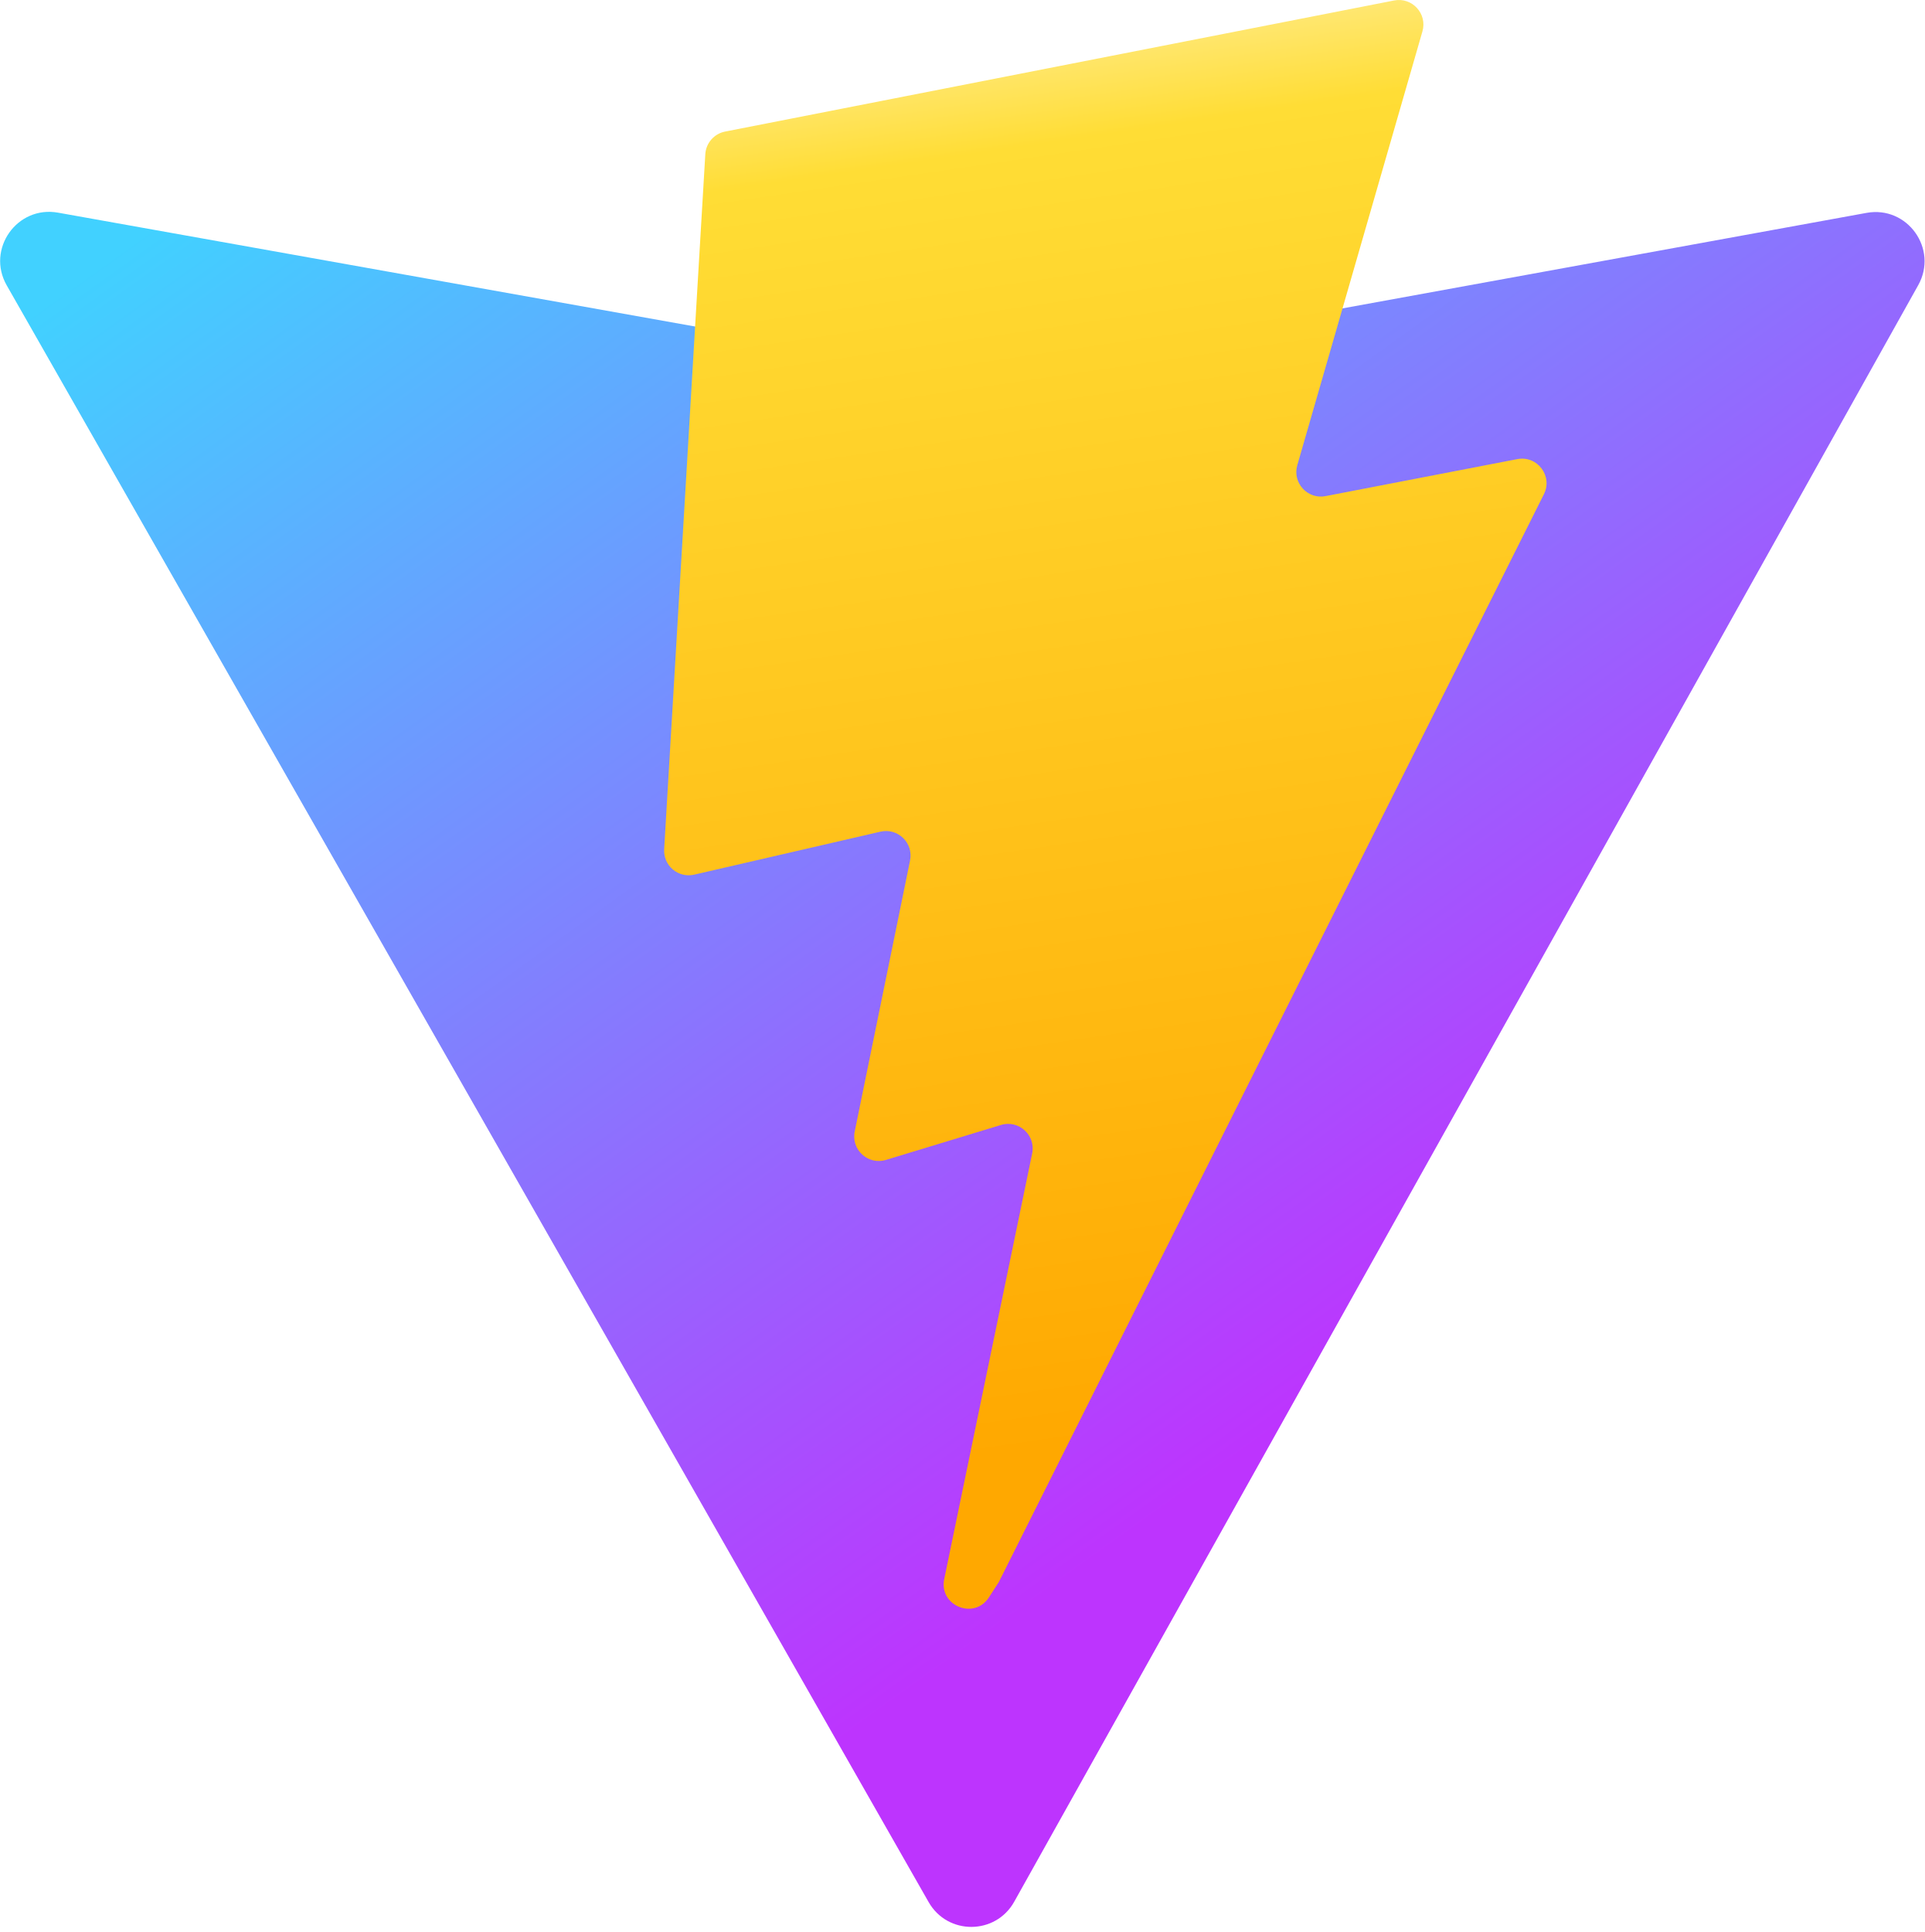
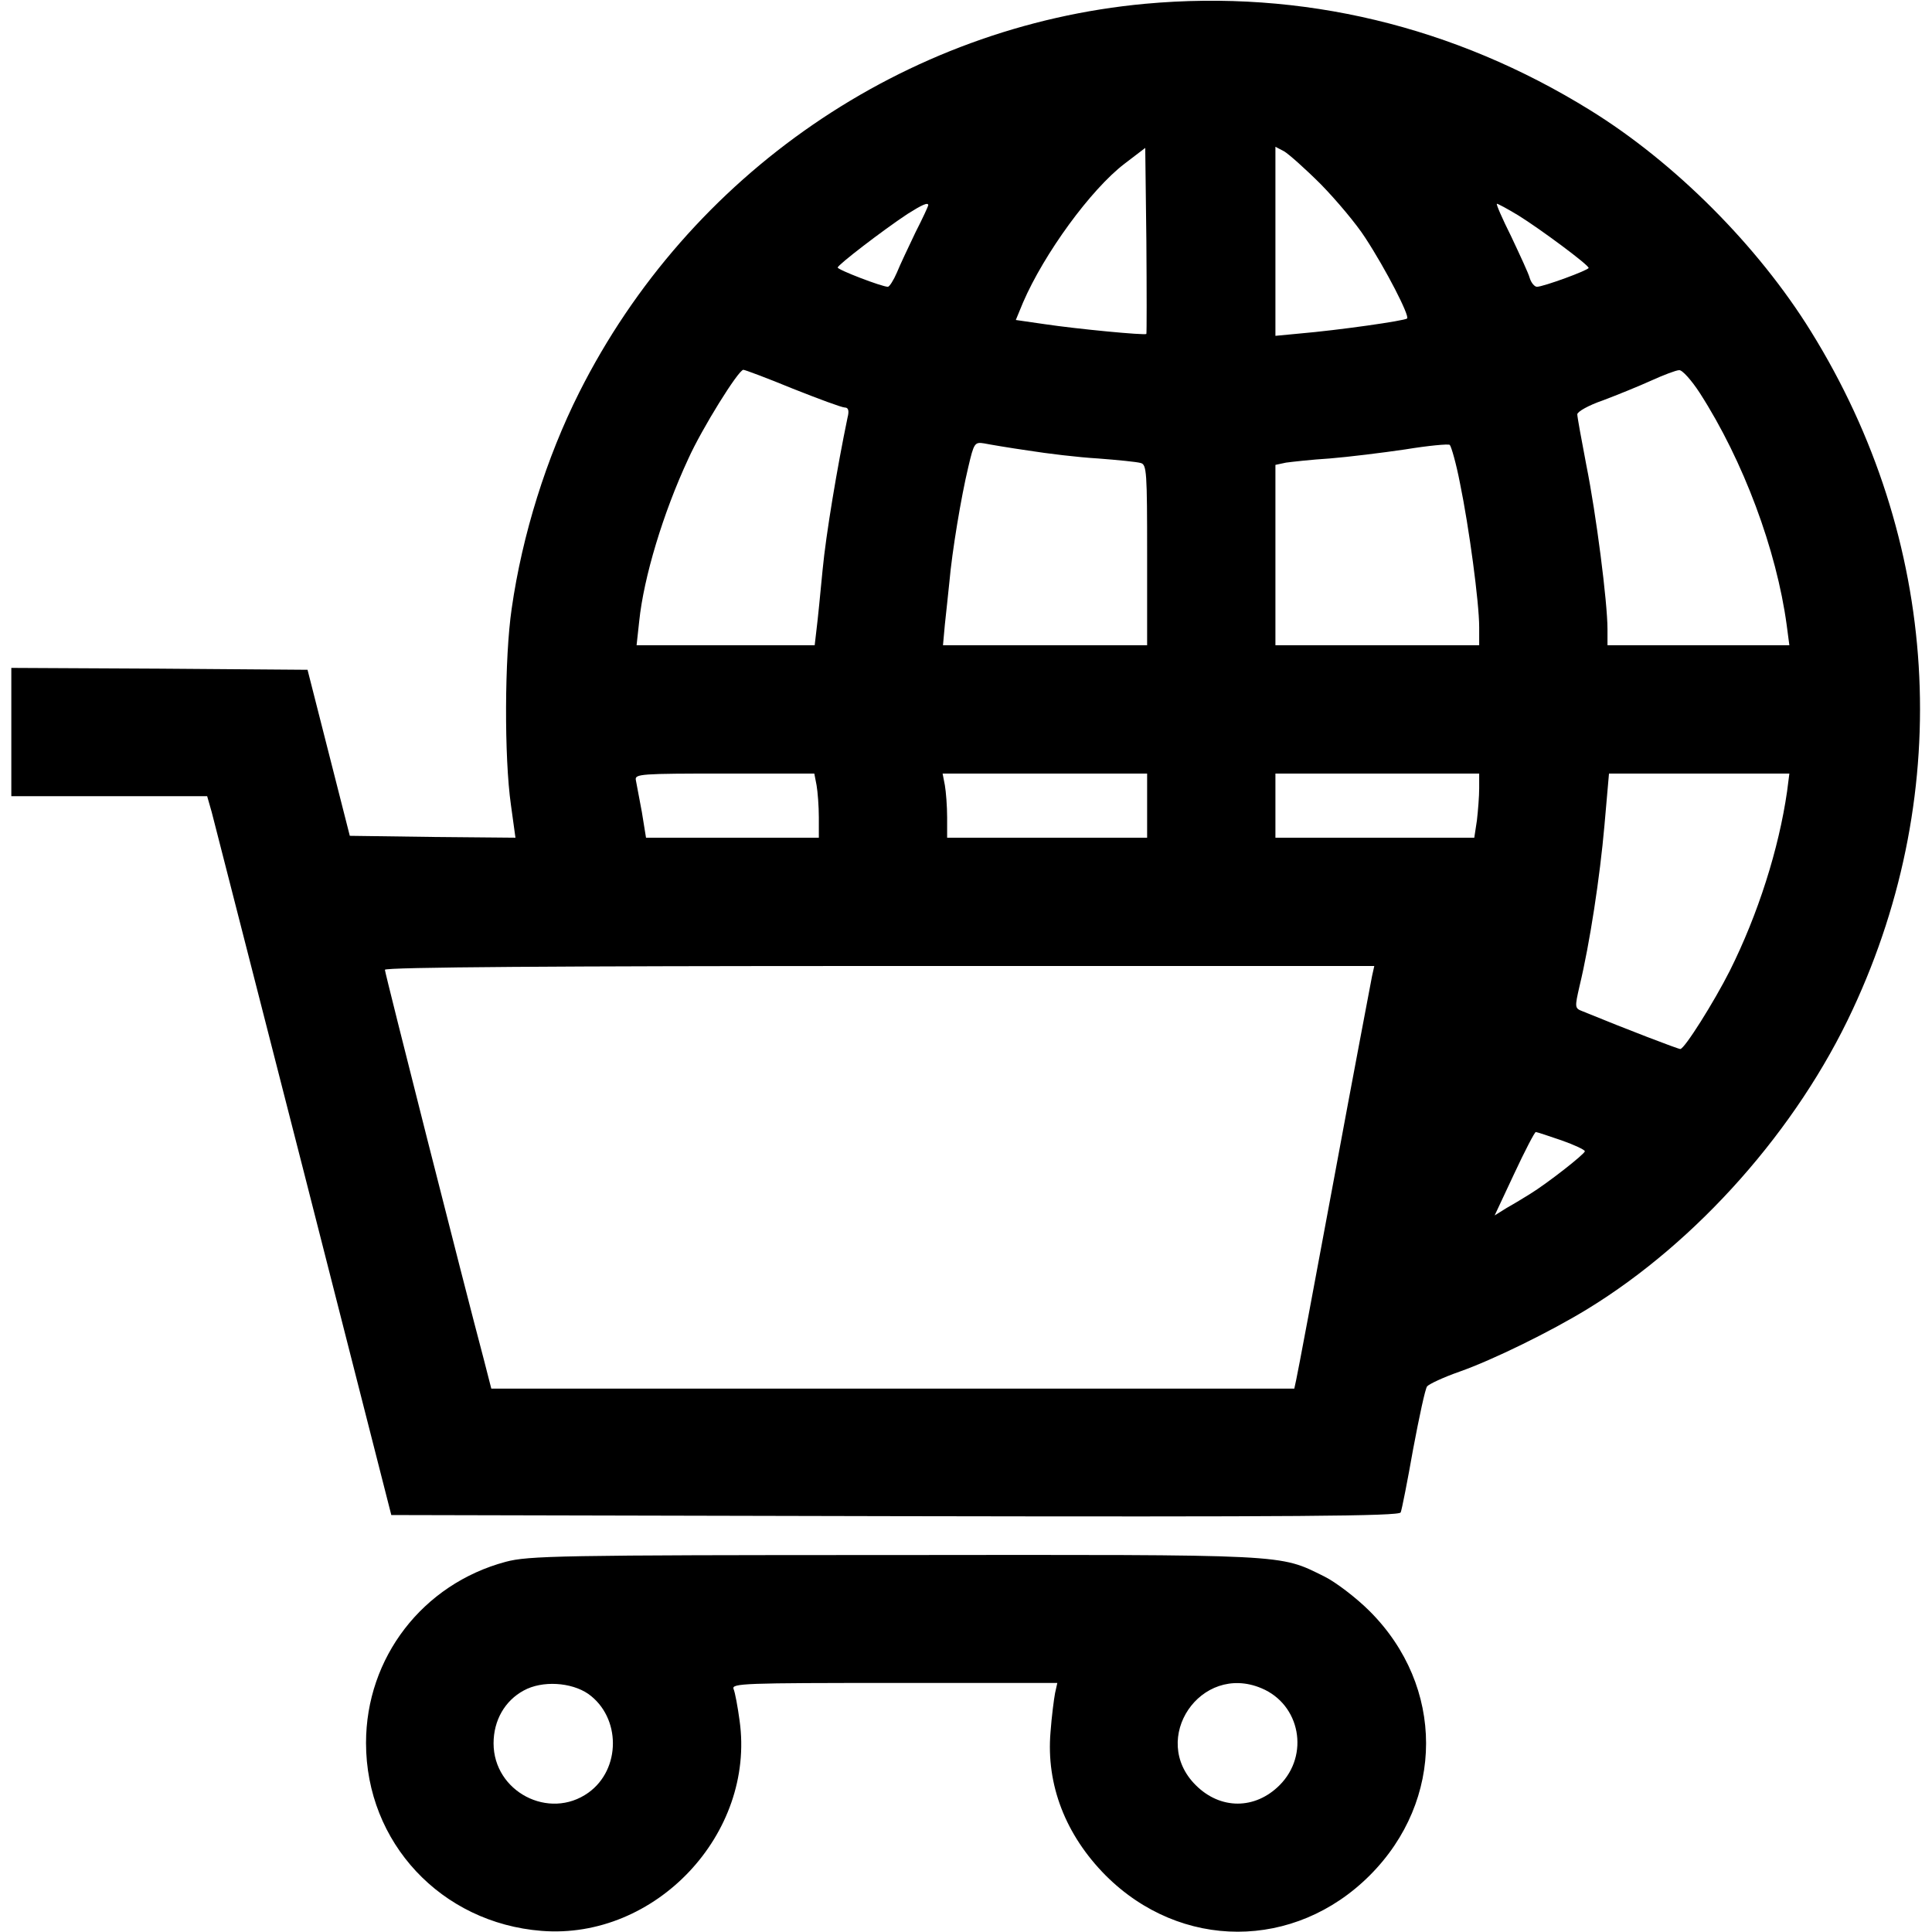
- <svg xmlns="http://www.w3.org/2000/svg" aria-hidden="true" role="img" class="iconify iconify--logos" width="31.88" height="32" preserveAspectRatio="xMidYMid meet" viewBox="0 0 256 257">
-   <defs>
-     <linearGradient id="IconifyId1813088fe1fbc01fb466" x1="-.828%" x2="57.636%" y1="7.652%" y2="78.411%">
-       <stop offset="0%" stop-color="#41D1FF" />
-       <stop offset="100%" stop-color="#BD34FE" />
-     </linearGradient>
-     <linearGradient id="IconifyId1813088fe1fbc01fb467" x1="43.376%" x2="50.316%" y1="2.242%" y2="89.03%">
-       <stop offset="0%" stop-color="#FFEA83" />
-       <stop offset="8.333%" stop-color="#FFDD35" />
-       <stop offset="100%" stop-color="#FFA800" />
-     </linearGradient>
-   </defs>
-   <path fill="url(#IconifyId1813088fe1fbc01fb466)" d="M255.153 37.938L134.897 252.976c-2.483 4.44-8.862 4.466-11.382.048L.875 37.958c-2.746-4.814 1.371-10.646 6.827-9.67l120.385 21.517a6.537 6.537 0 0 0 2.322-.004l117.867-21.483c5.438-.991 9.574 4.796 6.877 9.62Z" />
-   <path fill="url(#IconifyId1813088fe1fbc01fb467)" d="M185.432.063L96.44 17.501a3.268 3.268 0 0 0-2.634 3.014l-5.474 92.456a3.268 3.268 0 0 0 3.997 3.378l24.777-5.718c2.318-.535 4.413 1.507 3.936 3.838l-7.361 36.047c-.495 2.426 1.782 4.5 4.151 3.78l15.304-4.649c2.372-.72 4.652 1.36 4.15 3.788l-11.698 56.621c-.732 3.542 3.979 5.473 5.943 2.437l1.313-2.028l72.516-144.72c1.215-2.423-.88-5.186-3.54-4.672l-25.505 4.922c-2.396.462-4.435-1.77-3.759-4.114l16.646-57.705c.677-2.35-1.37-4.583-3.769-4.113Z" />
+ <svg xmlns="http://www.w3.org/2000/svg" version="1.0" width="512pt" height="512pt" viewBox="0 0 512 512" preserveAspectRatio="xMidYMid meet">
+   <g transform="translate(0,512) scale(0.1,-0.1)" fill="#000000" stroke="none">
+     <path d="M3035 5110 c-638 -59 -1209 -451 -1500 -1030 -87 -173 -151 -377 -179 -573 -19 -129 -20 -394 -2 -520 l12 -87 -220 2 -219 3 -56 220 -56 220 -392 3 -393 2 0 -170 0 -170 260 0 259 0 12 -42 c6 -24 116 -452 244 -953 l232 -910 1335 -3 c1064 -2 1337 0 1340 10 3 7 18 83 33 168 16 85 32 160 37 166 5 6 43 24 86 39 88 31 241 106 339 166 291 178 556 477 703 794 272 583 231 1246 -111 1797 -140 226 -360 447 -585 586 -360 223 -764 320 -1179 282z m3 -875 c-4 -4 -183 13 -270 26 l-76 11 19 46 c56 130 180 300 269 368 l55 42 3 -246 c1 -135 1 -246 0 -247z m463 396 c41 -42 94 -105 117 -141 55 -84 118 -207 111 -214 -6 -6 -181 -31 -286 -40 l-63 -6 0 251 0 250 23 -12 c12 -7 56 -46 98 -88z m-1041 -55 c0 -2 -15 -35 -34 -72 -18 -38 -41 -86 -49 -106 -9 -21 -20 -38 -24 -38 -16 0 -133 45 -133 51 0 7 120 99 185 142 38 24 55 32 55 23z m1564 -27 c58 -36 186 -131 186 -139 0 -6 -120 -50 -137 -50 -6 0 -15 10 -19 23 -3 12 -26 61 -49 110 -24 48 -41 87 -38 87 3 0 29 -14 57 -31z m-1923 -459 c68 -27 130 -50 138 -50 9 0 12 -8 7 -27 -27 -130 -57 -308 -66 -403 -6 -63 -13 -134 -16 -157 l-5 -43 -236 0 -236 0 7 64 c12 116 63 286 130 430 36 80 133 236 146 236 4 0 63 -22 131 -50z m2404 -12 c115 -179 203 -415 230 -615 l7 -53 -241 0 -241 0 0 43 c0 71 -30 305 -56 434 -13 68 -24 128 -24 135 0 7 30 24 68 37 37 14 94 37 127 52 33 15 67 28 75 28 8 1 33 -27 55 -61z m-1780 -152 c50 -8 133 -18 185 -21 52 -4 103 -9 113 -12 16 -4 17 -24 17 -244 l0 -239 -271 0 -270 0 5 55 c3 30 9 81 12 113 7 80 31 225 50 304 15 64 17 67 42 63 15 -3 68 -12 117 -19z m1144 -86 c24 -116 51 -317 51 -382 l0 -48 -270 0 -270 0 0 239 0 239 28 6 c15 2 67 8 116 11 49 4 139 15 200 24 61 10 114 15 118 12 4 -4 17 -49 27 -101z m-1705 -801 c3 -17 6 -56 6 -85 l0 -54 -229 0 -229 0 -11 68 c-7 37 -14 75 -16 85 -3 16 14 17 235 17 l238 0 6 -31z m876 -54 l0 -85 -265 0 -265 0 0 54 c0 29 -3 68 -6 85 l-6 31 271 0 271 0 0 -85z m880 46 c0 -21 -3 -59 -6 -85 l-7 -46 -263 0 -264 0 0 85 0 85 270 0 270 0 0 -39z m816 -8 c-22 -153 -77 -326 -152 -476 -42 -83 -120 -207 -131 -207 -6 0 -142 52 -259 100 -21 8 -21 10 -8 67 27 112 54 289 66 426 l12 137 239 0 239 0 -6 -47z m-1100 -490 c-3 -16 -49 -257 -101 -538 -52 -280 -97 -520 -100 -532 l-5 -23 -1064 0 -1064 0 -20 78 c-52 195 -262 1024 -262 1032 0 7 468 10 1311 10 l1311 0 -6 -27z m502 -435 c34 -12 62 -25 62 -29 0 -7 -98 -84 -145 -113 -16 -10 -44 -27 -62 -37 l-32 -20 52 111 c28 60 54 110 57 110 3 0 33 -10 68 -22z" />
+     <path d="M1340 981 c-220 -59 -370 -254 -370 -480 0 -264 199 -477 465 -498 302 -24 567 257 525 557 -5 37 -12 75 -16 84 -6 15 29 16 426 16 l432 0 -6 -27 c-3 -16 -9 -62 -12 -103 -12 -140 40 -273 146 -380 199 -199 501 -199 700 0 199 199 199 501 0 700 -36 36 -90 77 -120 92 -122 60 -85 58 -1140 57 -890 0 -970 -2 -1030 -18z m219 -350 c87 -62 87 -200 0 -262 -104 -74 -251 3 -251 131 0 61 30 113 80 140 49 27 126 22 171 -9z m1784 15 c103 -43 128 -177 48 -257 -65 -65 -157 -65 -222 0 -124 123 13 325 174 257z" />
+   </g>
</svg>
